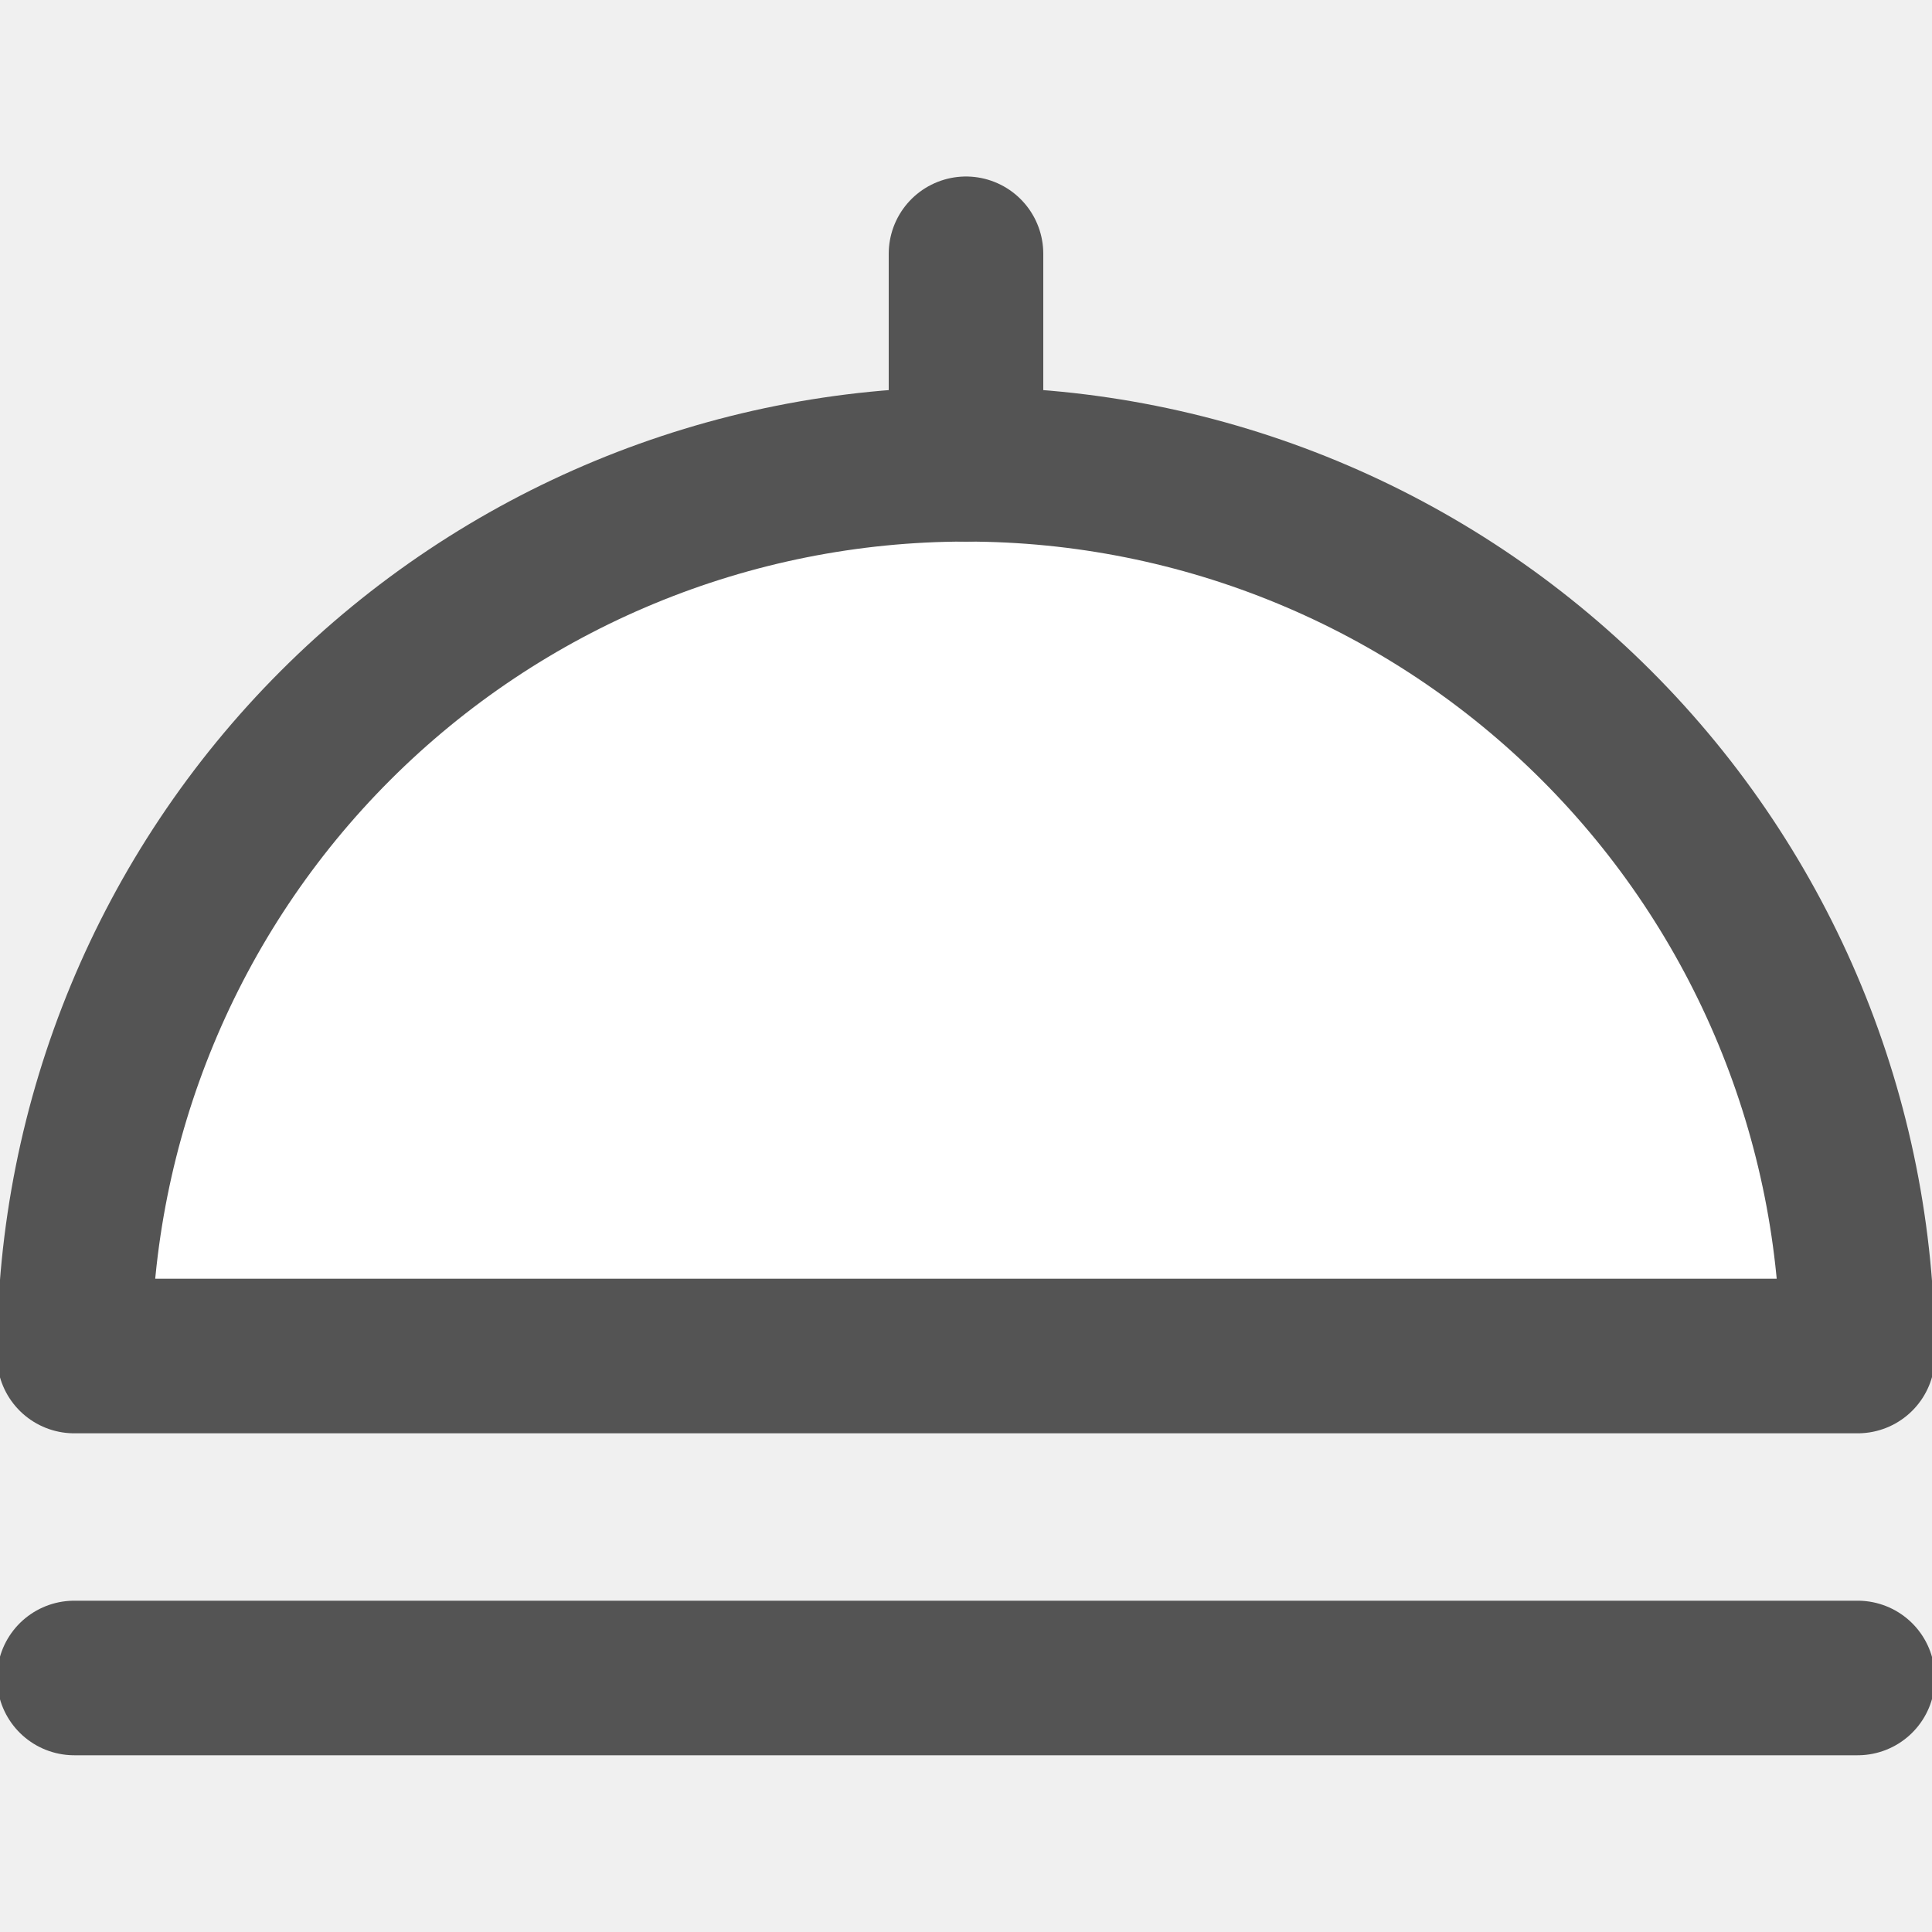
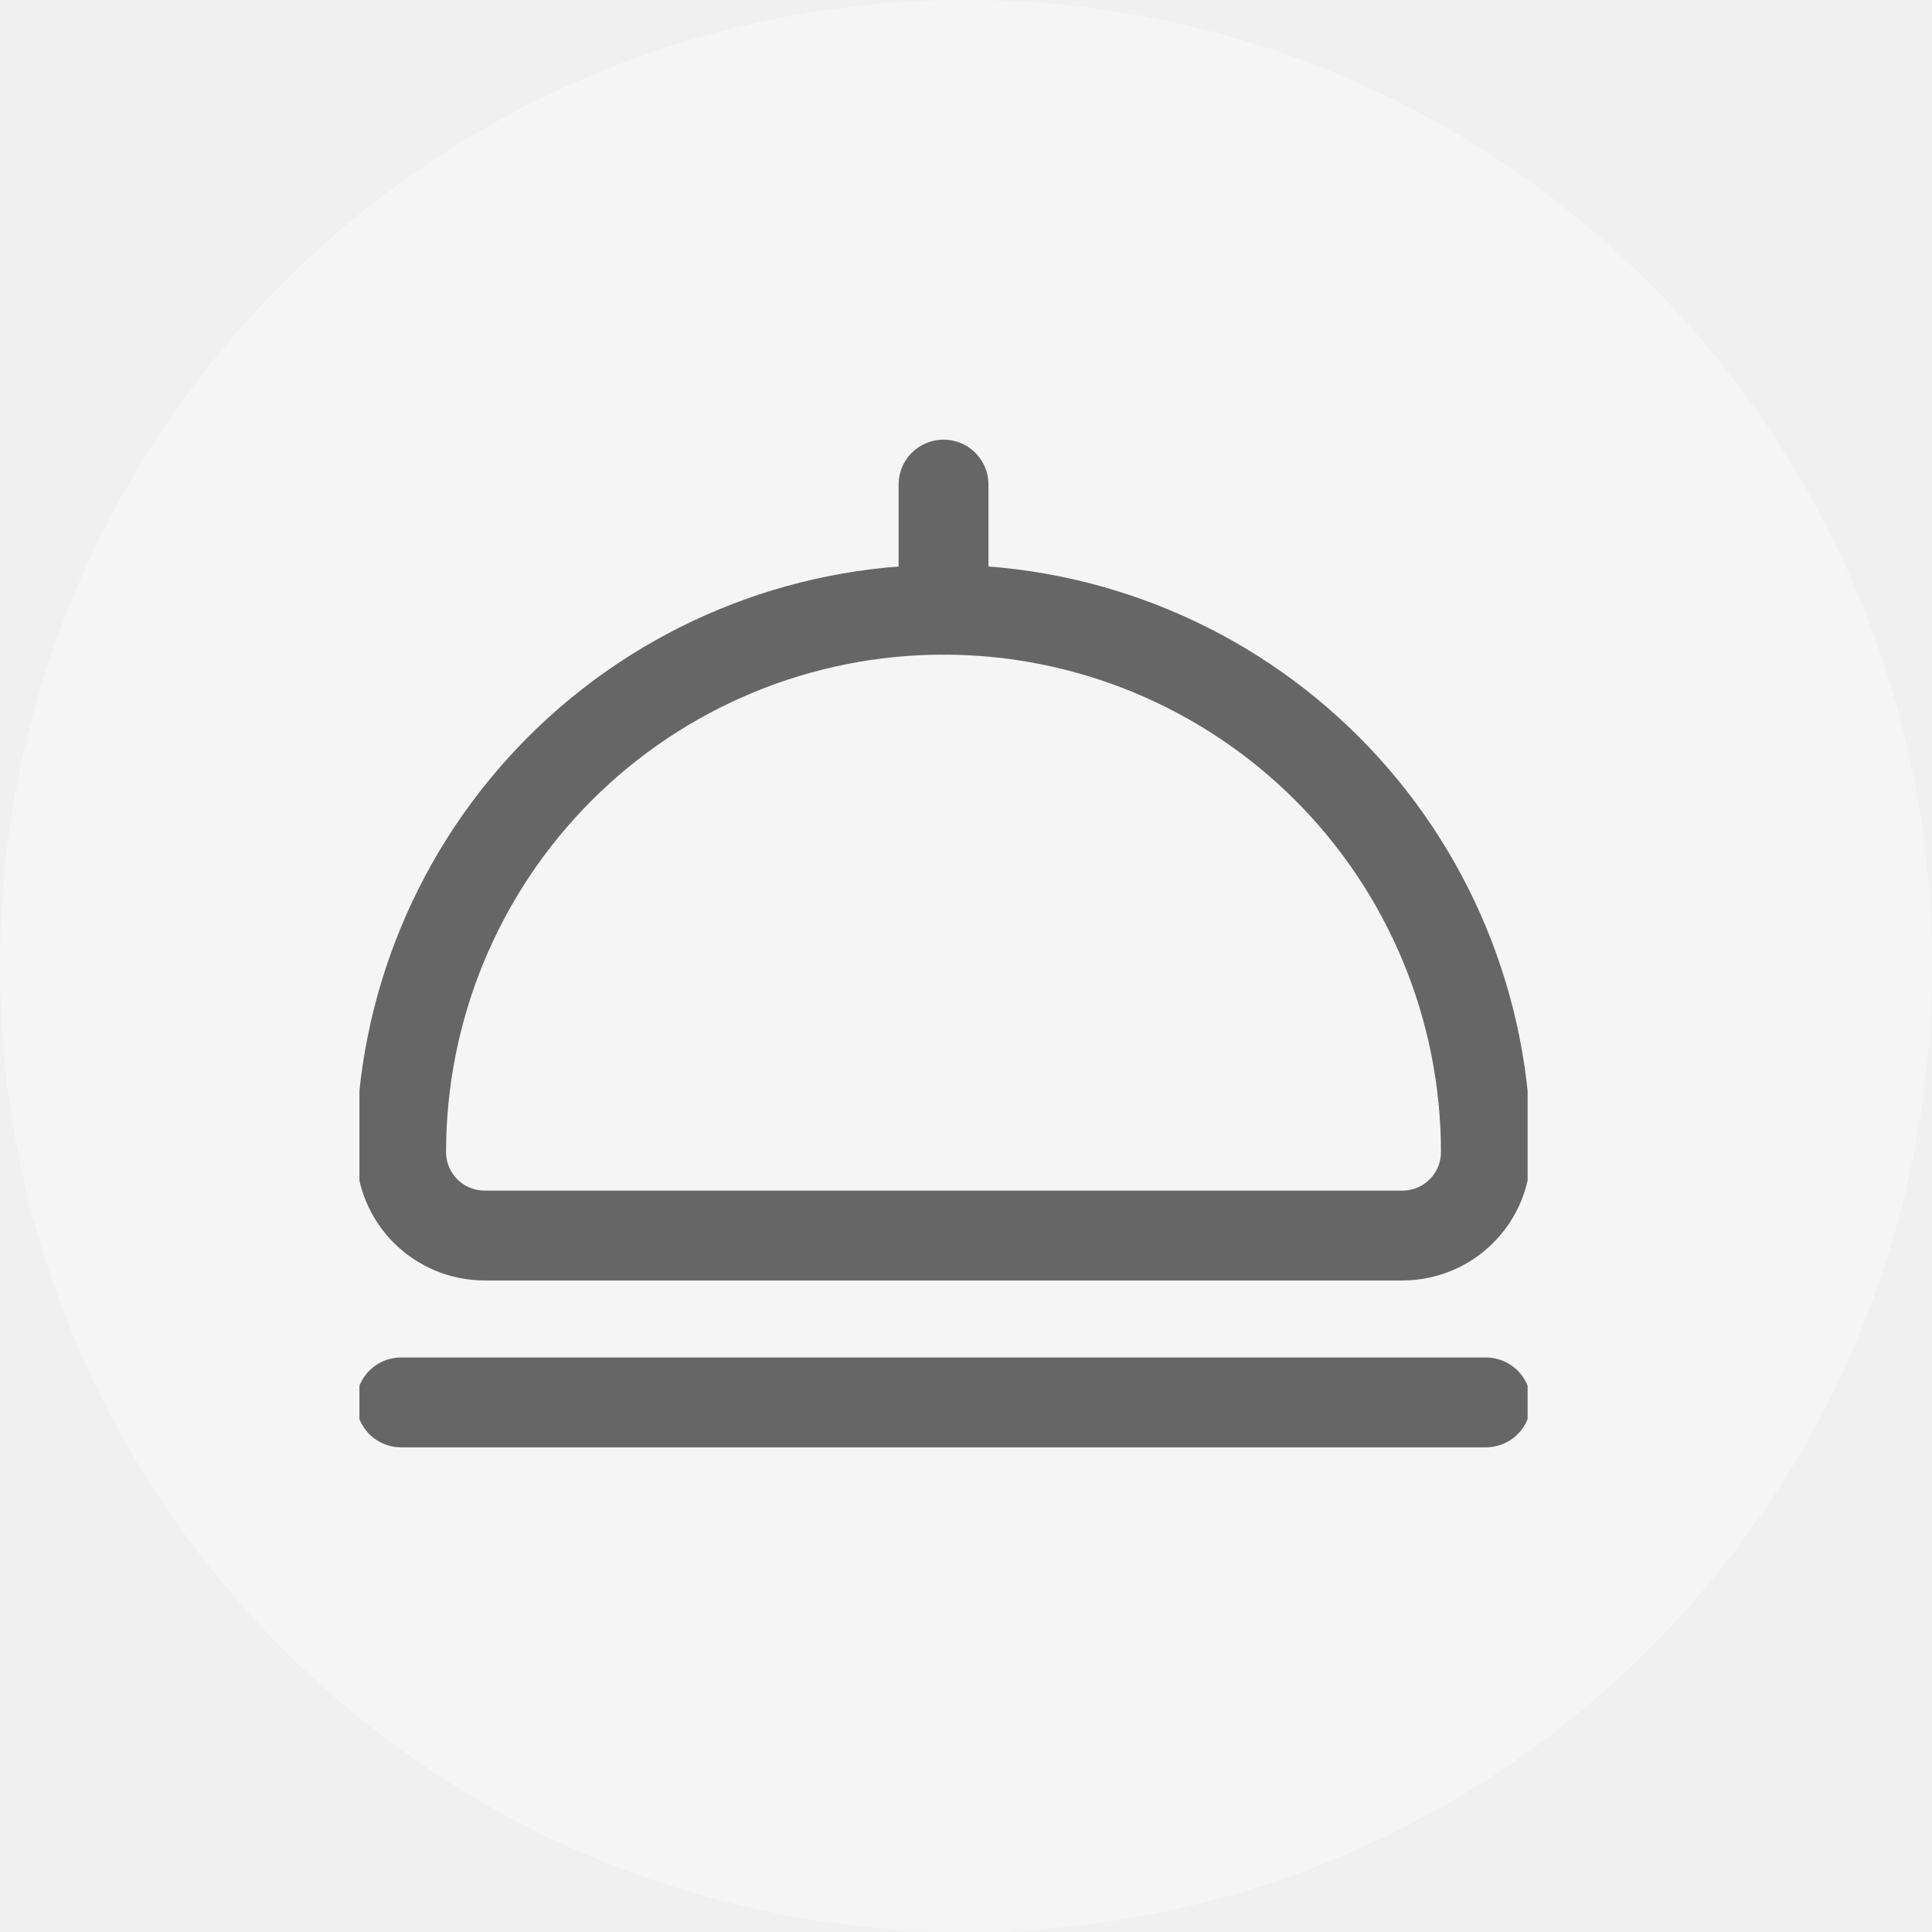
- <svg xmlns="http://www.w3.org/2000/svg" width="25" height="25" viewBox="0 0 25 25" fill="none">
-   <g clip-path="url(#clip0_16_13867)">
-     <path d="M12.5 6.008C9.44 6.008 6.505 7.224 4.341 9.388C2.177 11.552 0.961 14.487 0.961 17.547H24.038C24.038 14.487 22.823 11.552 20.659 9.388C18.495 7.224 15.56 6.008 12.5 6.008Z" fill="white" stroke="#545454" stroke-width="2" stroke-linecap="round" stroke-linejoin="round" />
-     <path d="M0.961 21.713H24.038" stroke="#545454" stroke-width="2" stroke-linecap="round" stroke-linejoin="round" />
-     <path d="M12.5 3.284V6.008" stroke="#545454" stroke-width="2" stroke-linecap="round" stroke-linejoin="round" />
+ <svg xmlns="http://www.w3.org/2000/svg" width="43" height="43" viewBox="0 0 43 43" fill="none">
+   <rect width="43" height="43" rx="21.5" fill="#F5F5F5" />
+   <g clip-path="url(#clip0_535_584)">
+     <path d="M21 13.57C24.201 13.57 27.272 14.842 29.536 17.106C31.8 19.37 33.071 22.44 33.071 25.642C33.071 26.134 32.876 26.607 32.527 26.955C32.179 27.303 31.707 27.499 31.214 27.499H10.786C10.293 27.499 9.821 27.303 9.472 26.955C9.124 26.607 8.928 26.134 8.928 25.642C8.928 22.44 10.2 19.37 12.464 17.106C14.728 14.842 17.798 13.57 21 13.57Z" stroke="#666666" stroke-width="2" stroke-linecap="round" stroke-linejoin="round" />
+     <path d="M21 13.571V10.785" stroke="#666666" stroke-width="2" stroke-linecap="round" stroke-linejoin="round" />
+     <path d="M8.928 31.213H33.071" stroke="#666666" stroke-width="2" stroke-linecap="round" stroke-linejoin="round" />
  </g>
  <defs>
-     <clipPath id="clip0_16_13867">
-       <rect width="25" height="25" fill="white" />
+     <clipPath id="clip0_535_584">
+       <rect width="26" height="25" fill="white" transform="translate(8 9)" />
    </clipPath>
  </defs>
</svg>
